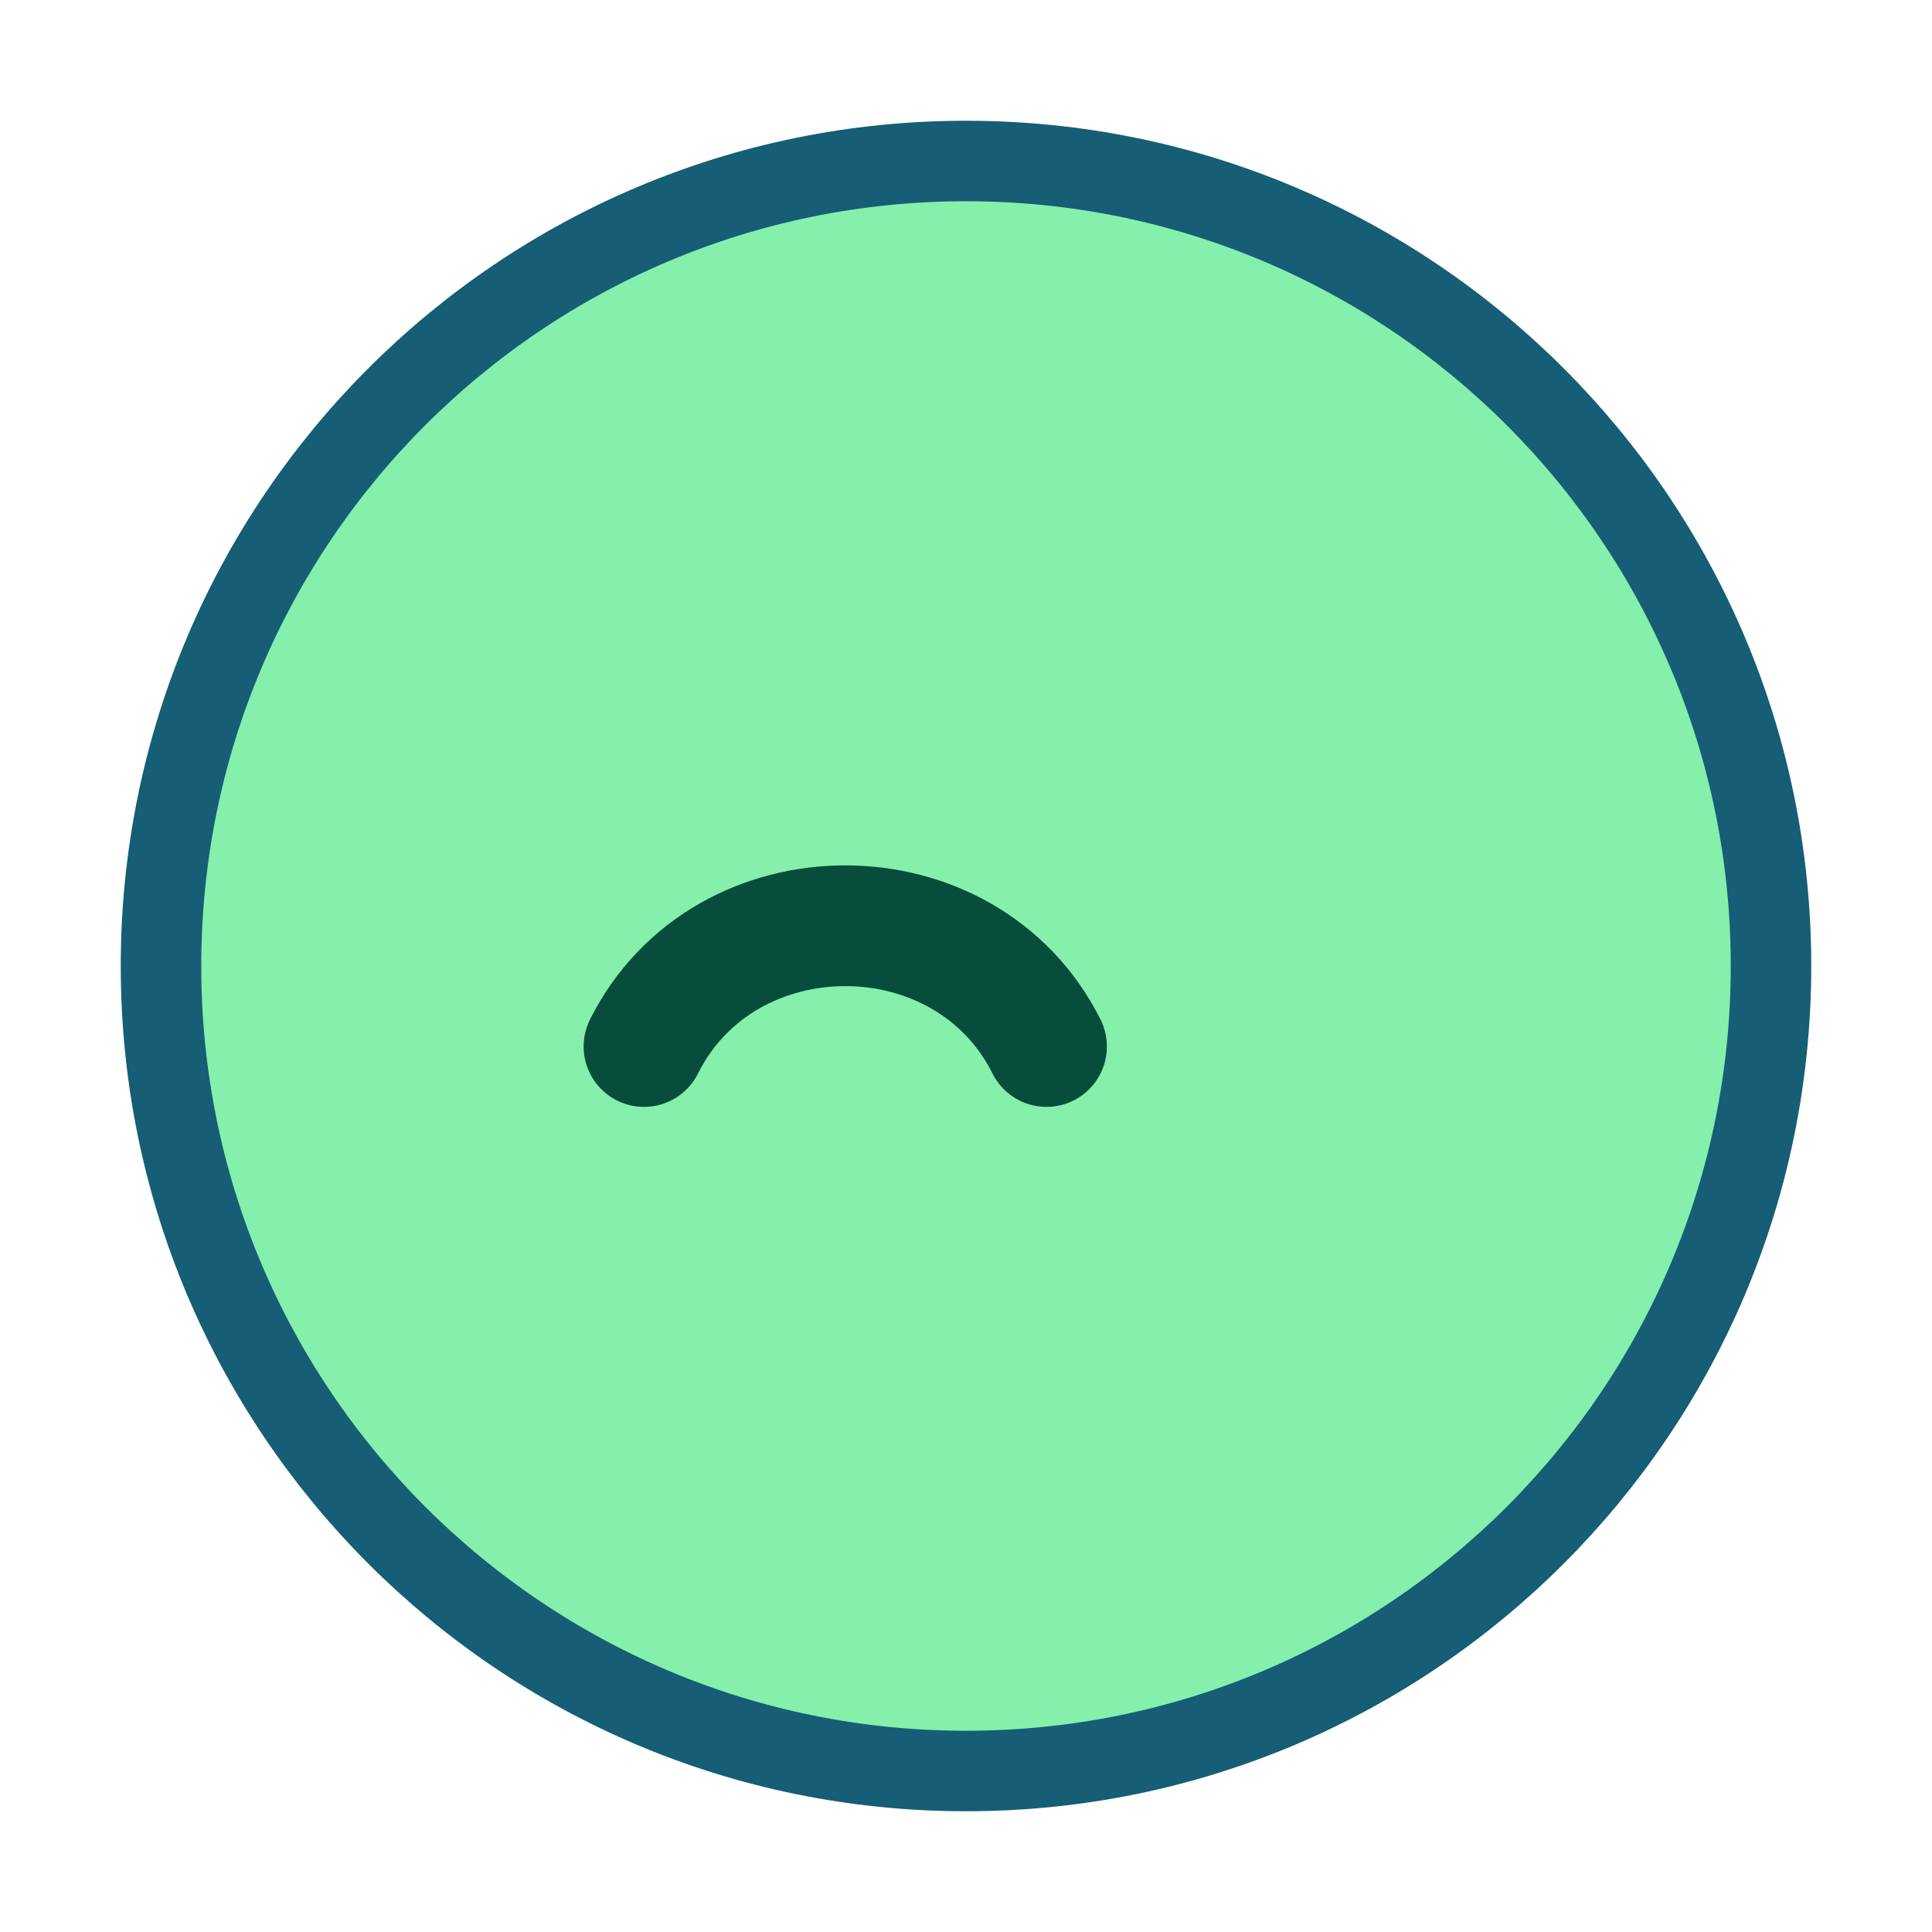
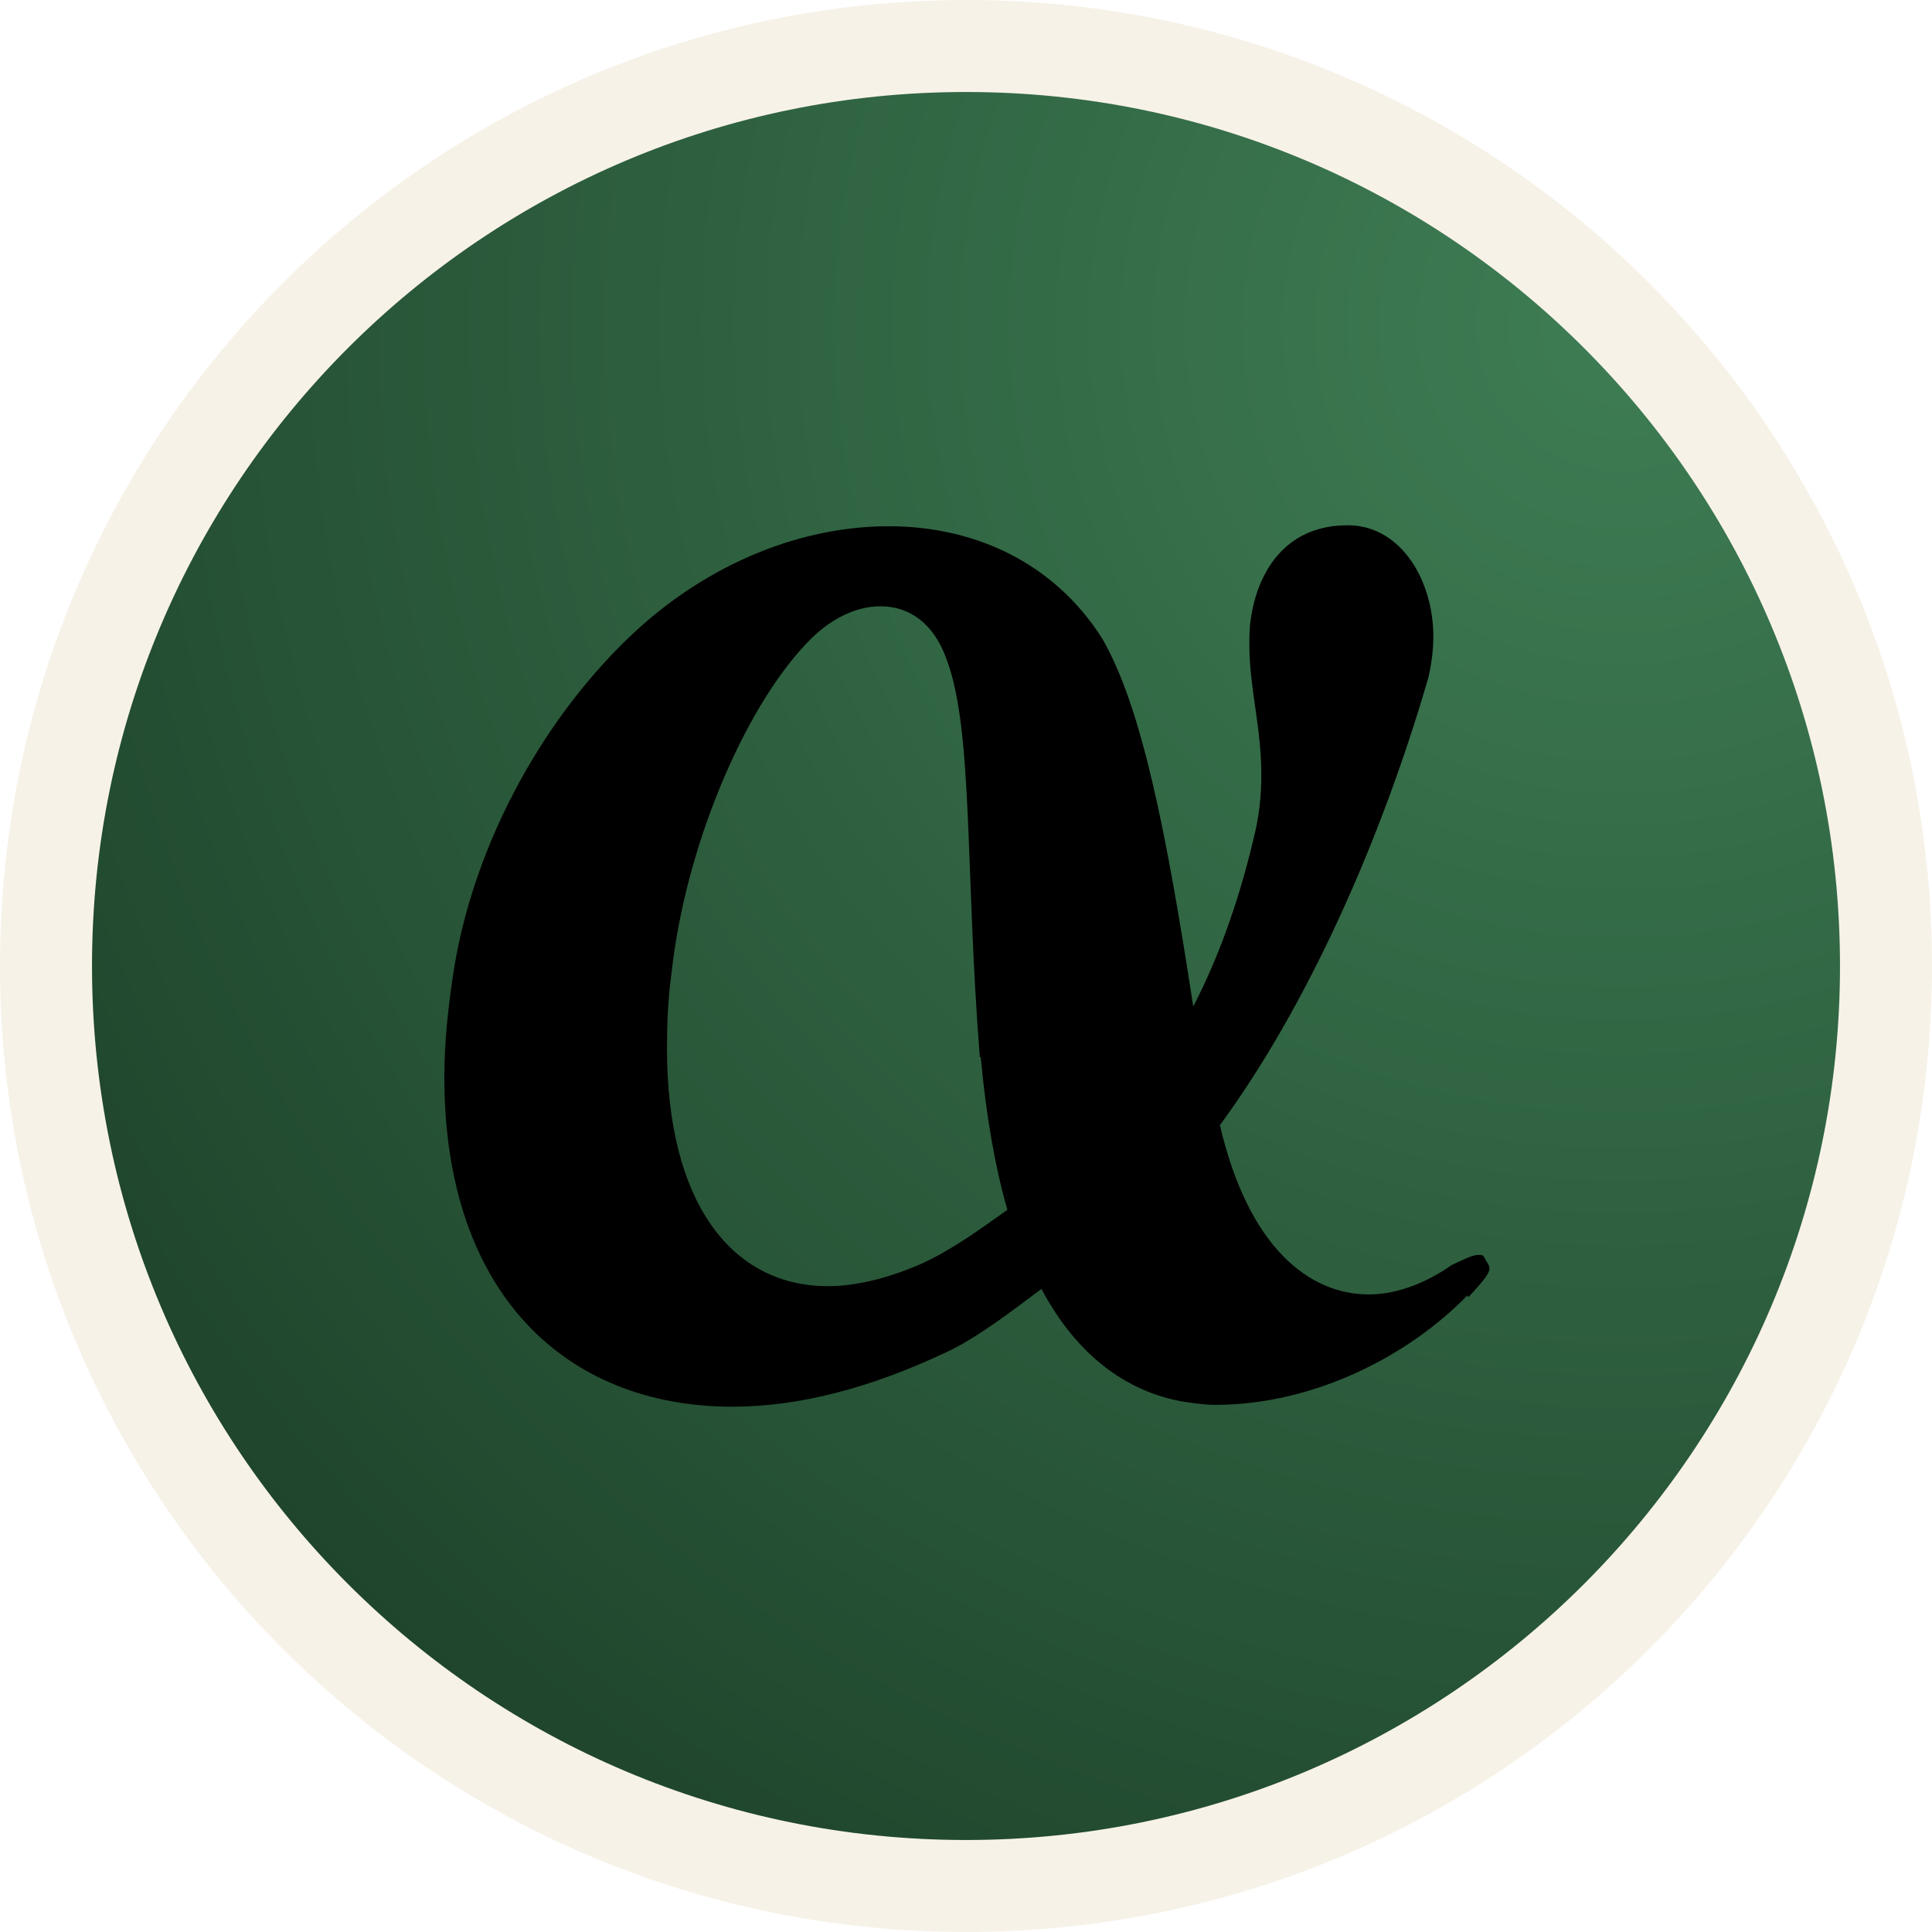
- <svg xmlns="http://www.w3.org/2000/svg" viewBox="0 0 24 24">
-   <circle cx="12" cy="12" r="10" fill="#86efac" stroke="#155e75" stroke-width="1" />
-   <path d="M8 13c1-2 4-2 5 0" stroke="#064e3b" stroke-width="1.5" fill="none" stroke-linecap="round" />
+ <svg xmlns="http://www.w3.org/2000/svg" id="Layer_2" data-name="Layer 2" viewBox="0 0 21 21">
+   <defs>
+     <style>
+       .cls-1 {
+         fill: none;
+         stroke: #f7f2e8;
+       }
+ 
+       .cls-2 {
+         fill: url(#radial-gradient);
+       }
+     </style>
+     <radialGradient id="radial-gradient" cx="17.63" cy="3.53" fx="17.63" fy="3.53" r="19.67" gradientUnits="userSpaceOnUse">
+       <stop offset="0" stop-color="#3e7d54" />
+       <stop offset="1" stop-color="#1f452c" />
+     </radialGradient>
+   </defs>
+   <g id="Layer_1-2" data-name="Layer 1">
+     <circle class="cls-2" cx="10.5" cy="10.5" r="10" />
+     <circle class="cls-1" cx="10.5" cy="10.5" r="10" />
+     <path d="M15.95,14.08c-.63.65-1.66,1.19-2.74,1.19-.13,0-.25-.02-.38-.04-.67-.13-1.17-.58-1.51-1.22-.27.2-.7.54-1.06.7-.81.38-1.58.58-2.3.58-1.8,0-3.13-1.22-3.13-3.58,0-.38.04-.77.11-1.21.23-1.37.99-2.74,1.98-3.65.81-.74,1.8-1.13,2.74-1.13s1.8.4,2.32,1.22c.43.74.7,2.11.99,4,.27-.52.49-1.13.65-1.8.07-.27.09-.5.09-.72,0-.52-.13-.94-.13-1.41,0-.09,0-.2.02-.31.09-.56.43-.99,1.04-.99h.04c.56.02.9.61.9,1.21,0,.14-.02.29-.05.43-.52,1.8-1.33,3.6-2.27,4.88.31,1.33.97,1.84,1.62,1.84.31,0,.63-.13.9-.32.11-.05.22-.11.29-.11.04,0,.05,0,.07.04s.05.07.05.11c0,.05-.07.14-.23.31ZM10.65,11.49c-.16-2.03-.07-3.55-.36-4.32-.14-.4-.41-.58-.72-.58-.27,0-.56.14-.81.41-.68.72-1.31,2.21-1.46,3.57-.04.29-.05.56-.05.83,0,1.67.7,2.58,1.75,2.58.31,0,.67-.09,1.03-.25.34-.16.61-.36.92-.58-.13-.45-.23-1.01-.29-1.66Z" />
+   </g>
</svg>
